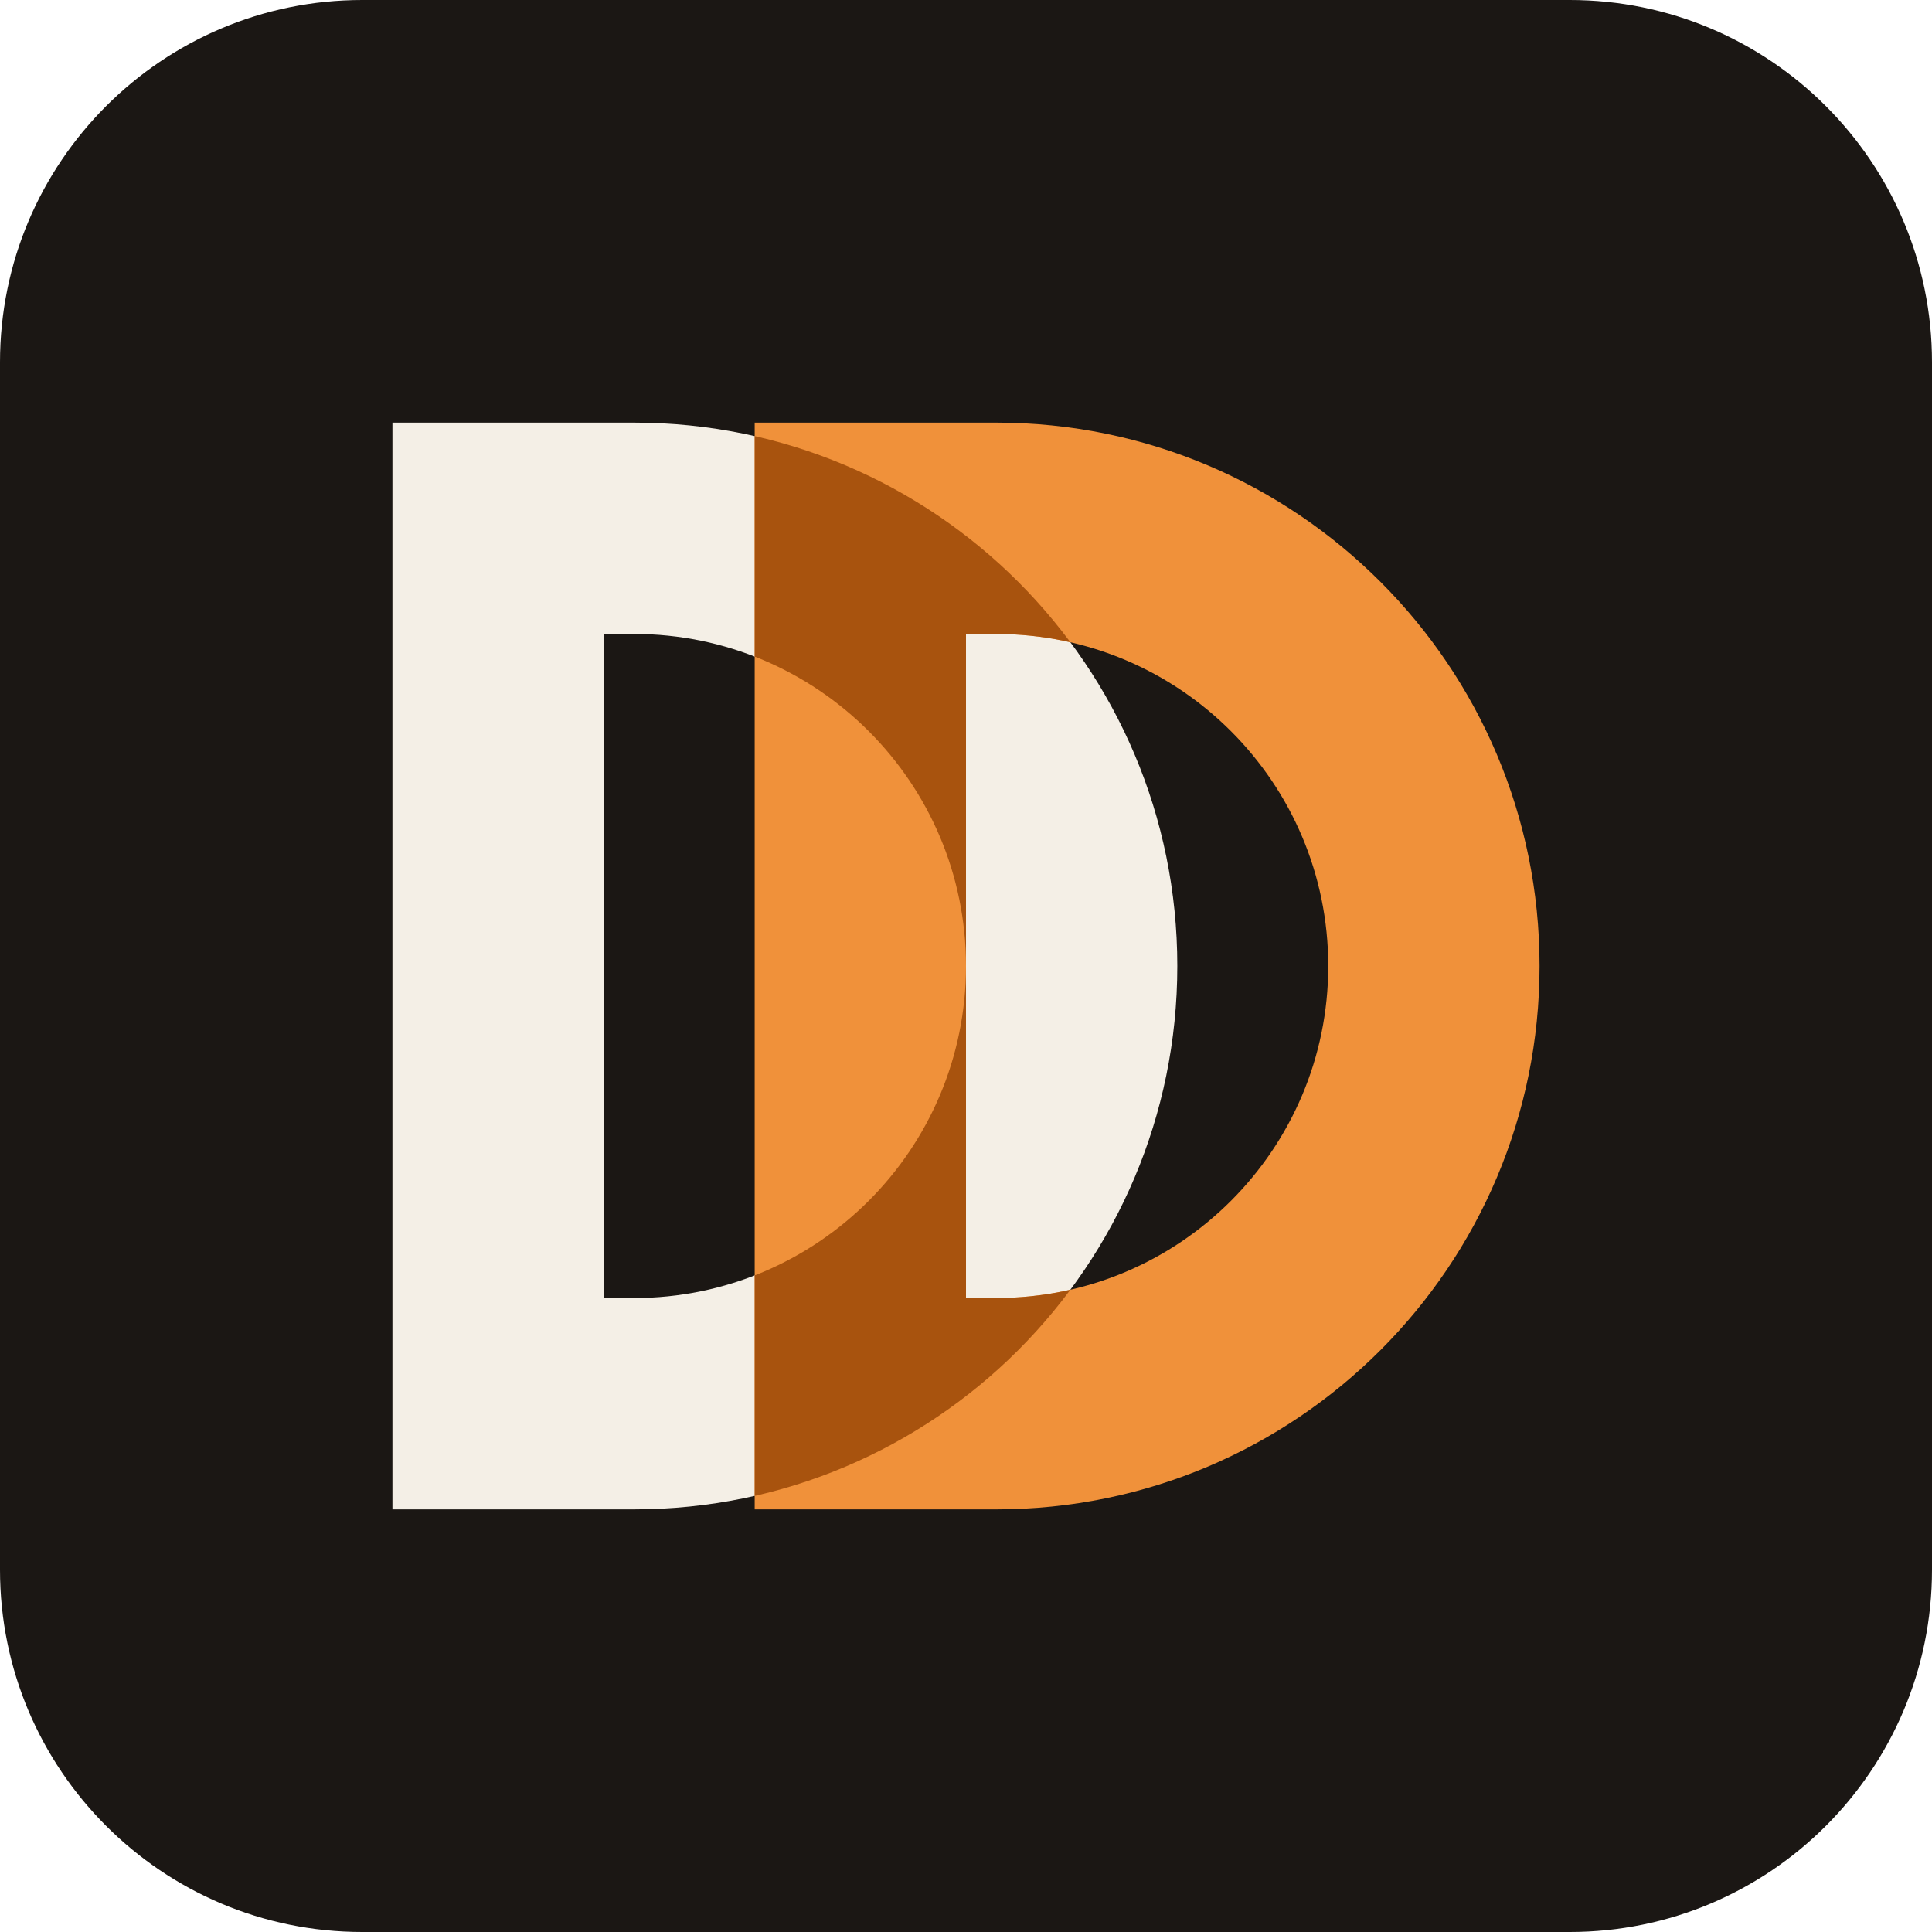
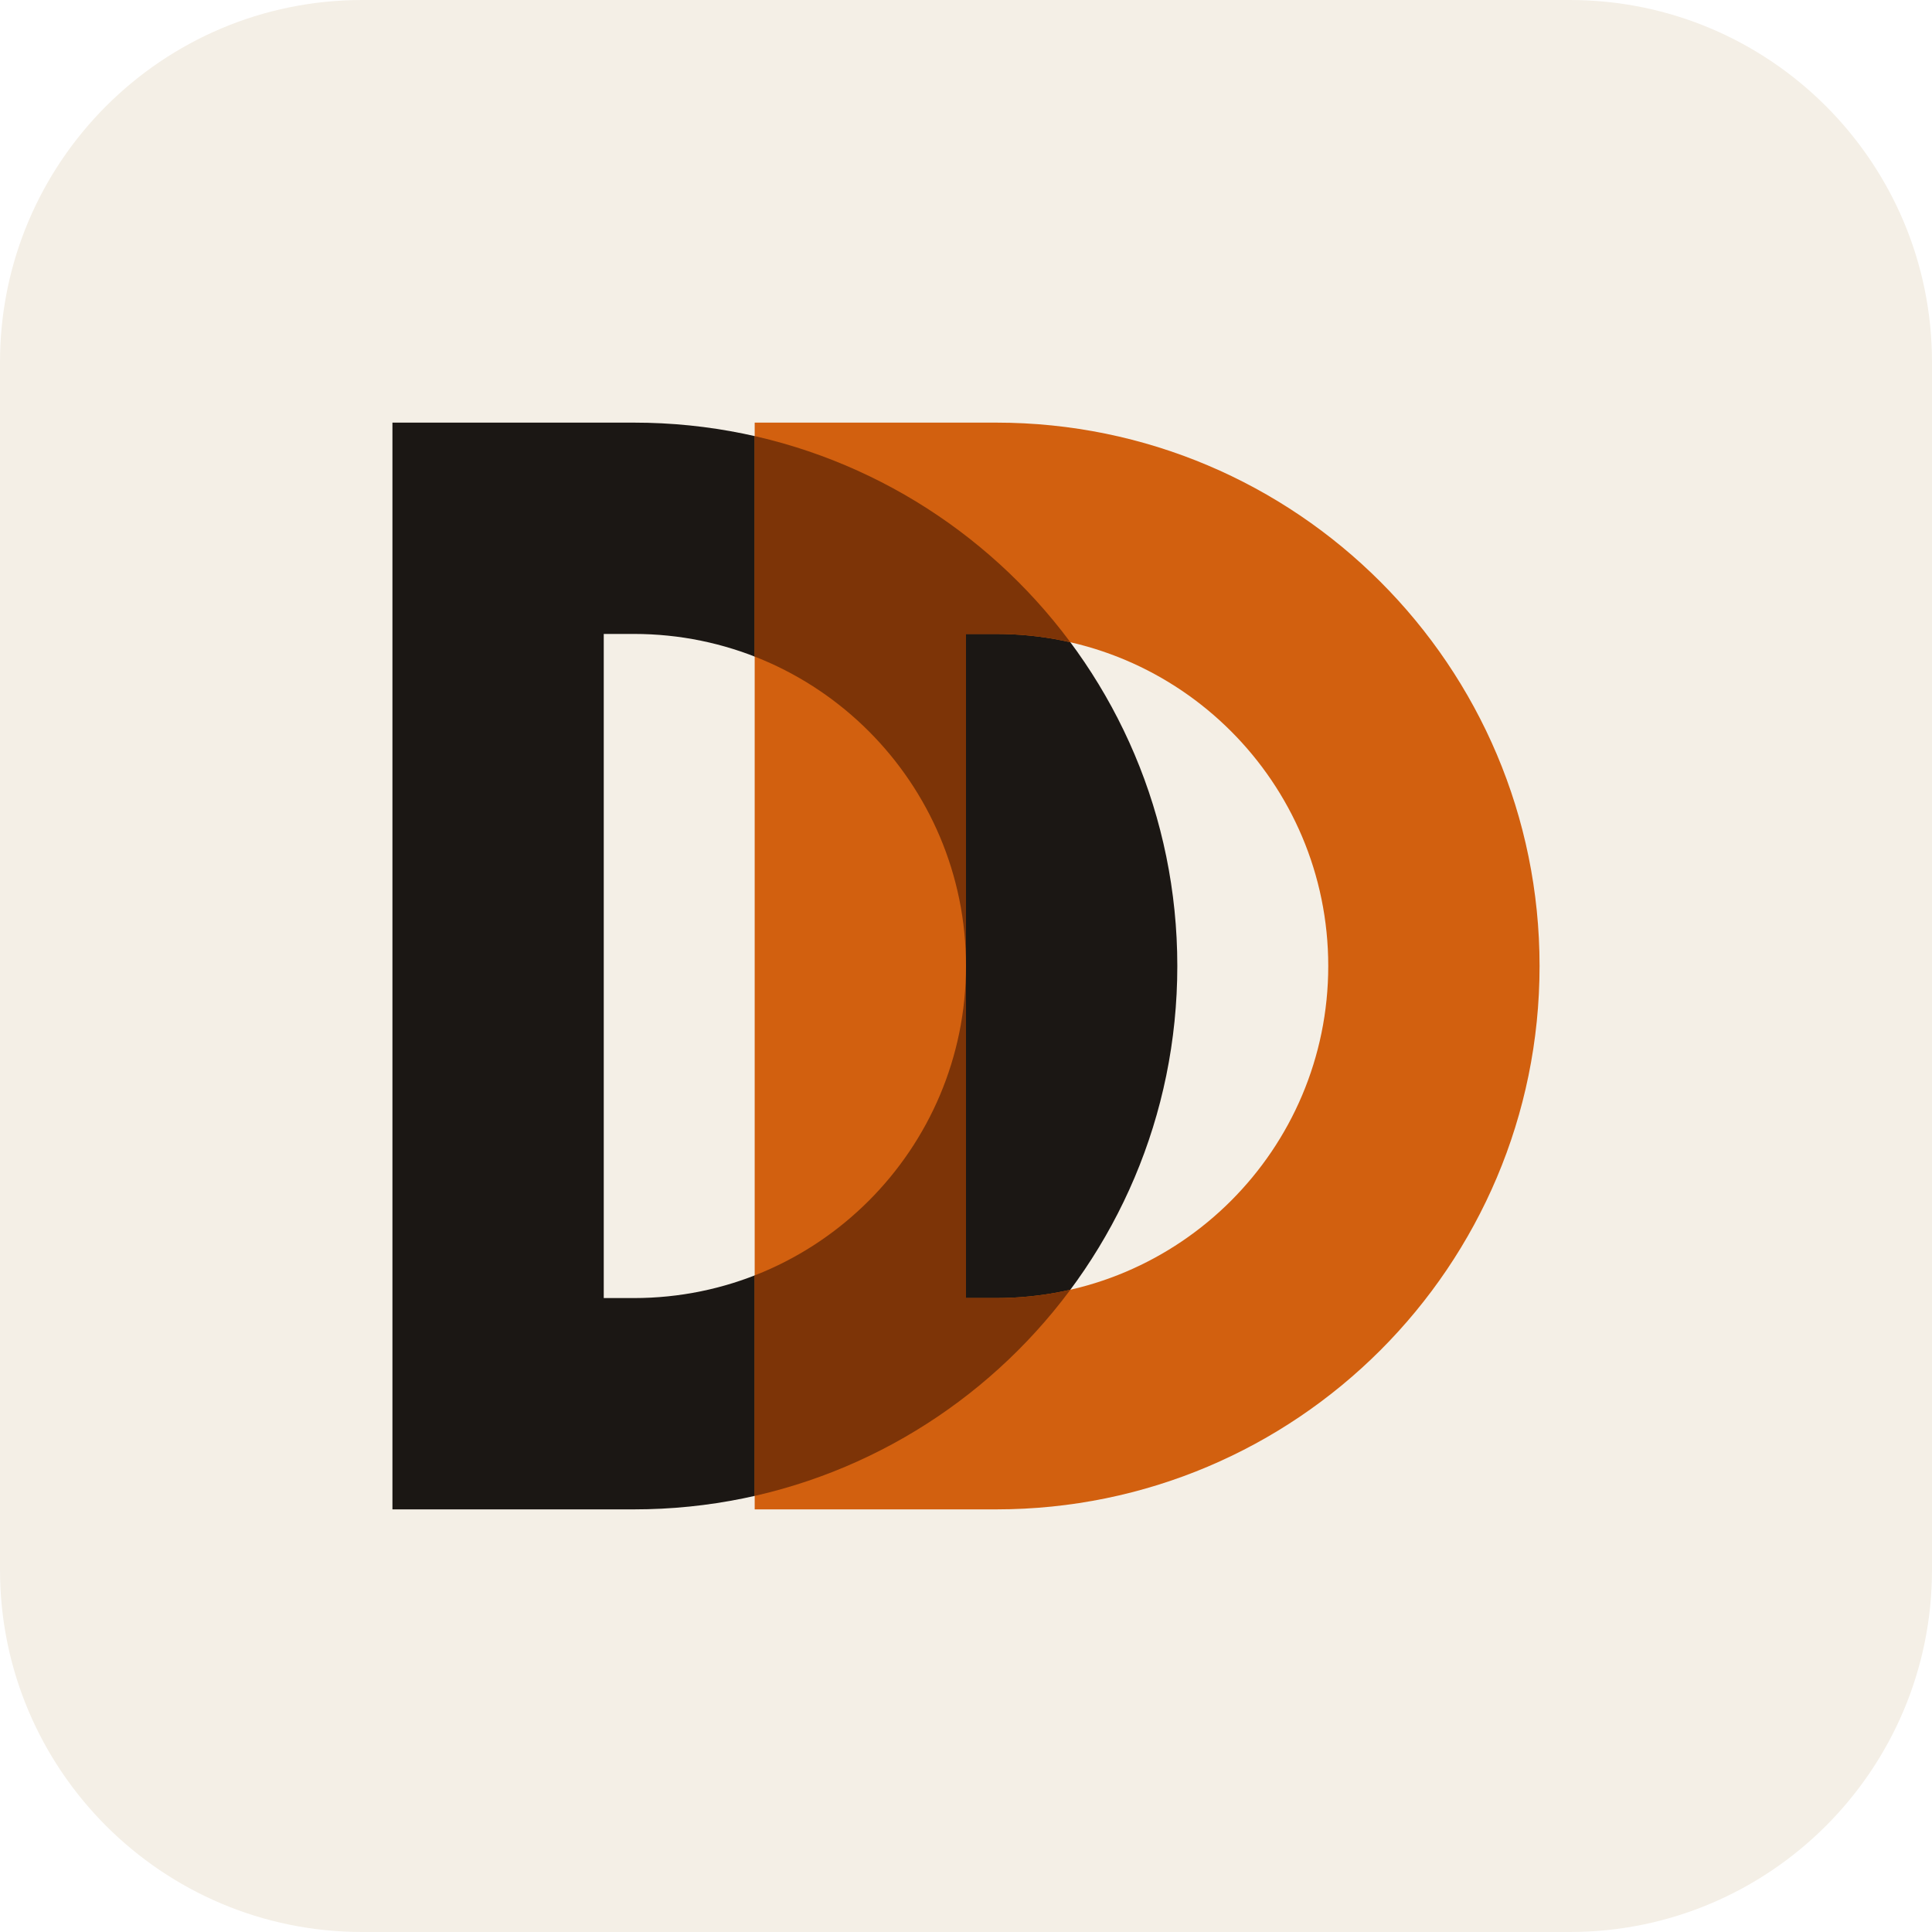
<svg xmlns="http://www.w3.org/2000/svg" viewBox="0 0 64 64" role="img" aria-label="Daily Dose">
-   <rect width="64" height="64" rx="12" fill="#1b1714" />
+   <rect width="64" height="64" rx="12" fill="#f4efe6" />
  <defs>
    <clipPath id="dd">
      <path clip-rule="evenodd" d="M13 14h8a18 18 0 0 1 0 36h-8zM20 21v22h1a11 11 0 0 0 0-22z" />
    </clipPath>
  </defs>
-   <path fill="#f4efe6" fill-rule="evenodd" d="M13 14h8a18 18 0 0 1 0 36h-8zM20 21v22h1a11 11 0 0 0 0-22z" />
-   <path fill="#f0913a" fill-rule="evenodd" d="M25 14h8a18 18 0 0 1 0 36h-8zM32 21v22h1a11 11 0 0 0 0-22z" />
-   <path clip-path="url(#dd)" fill="#a8530e" fill-rule="evenodd" d="M25 14h8a18 18 0 0 1 0 36h-8zM32 21v22h1a11 11 0 0 0 0-22z" />
+   <path fill="#1b1714" fill-rule="evenodd" d="M13 14h8a18 18 0 0 1 0 36h-8zM20 21v22h1a11 11 0 0 0 0-22z" />
+   <path fill="#d2600f" fill-rule="evenodd" d="M25 14h8a18 18 0 0 1 0 36h-8zM32 21v22h1a11 11 0 0 0 0-22z" />
+   <path clip-path="url(#dd)" fill="#7d3407" fill-rule="evenodd" d="M25 14h8a18 18 0 0 1 0 36h-8zM32 21v22h1a11 11 0 0 0 0-22z" />
</svg>
